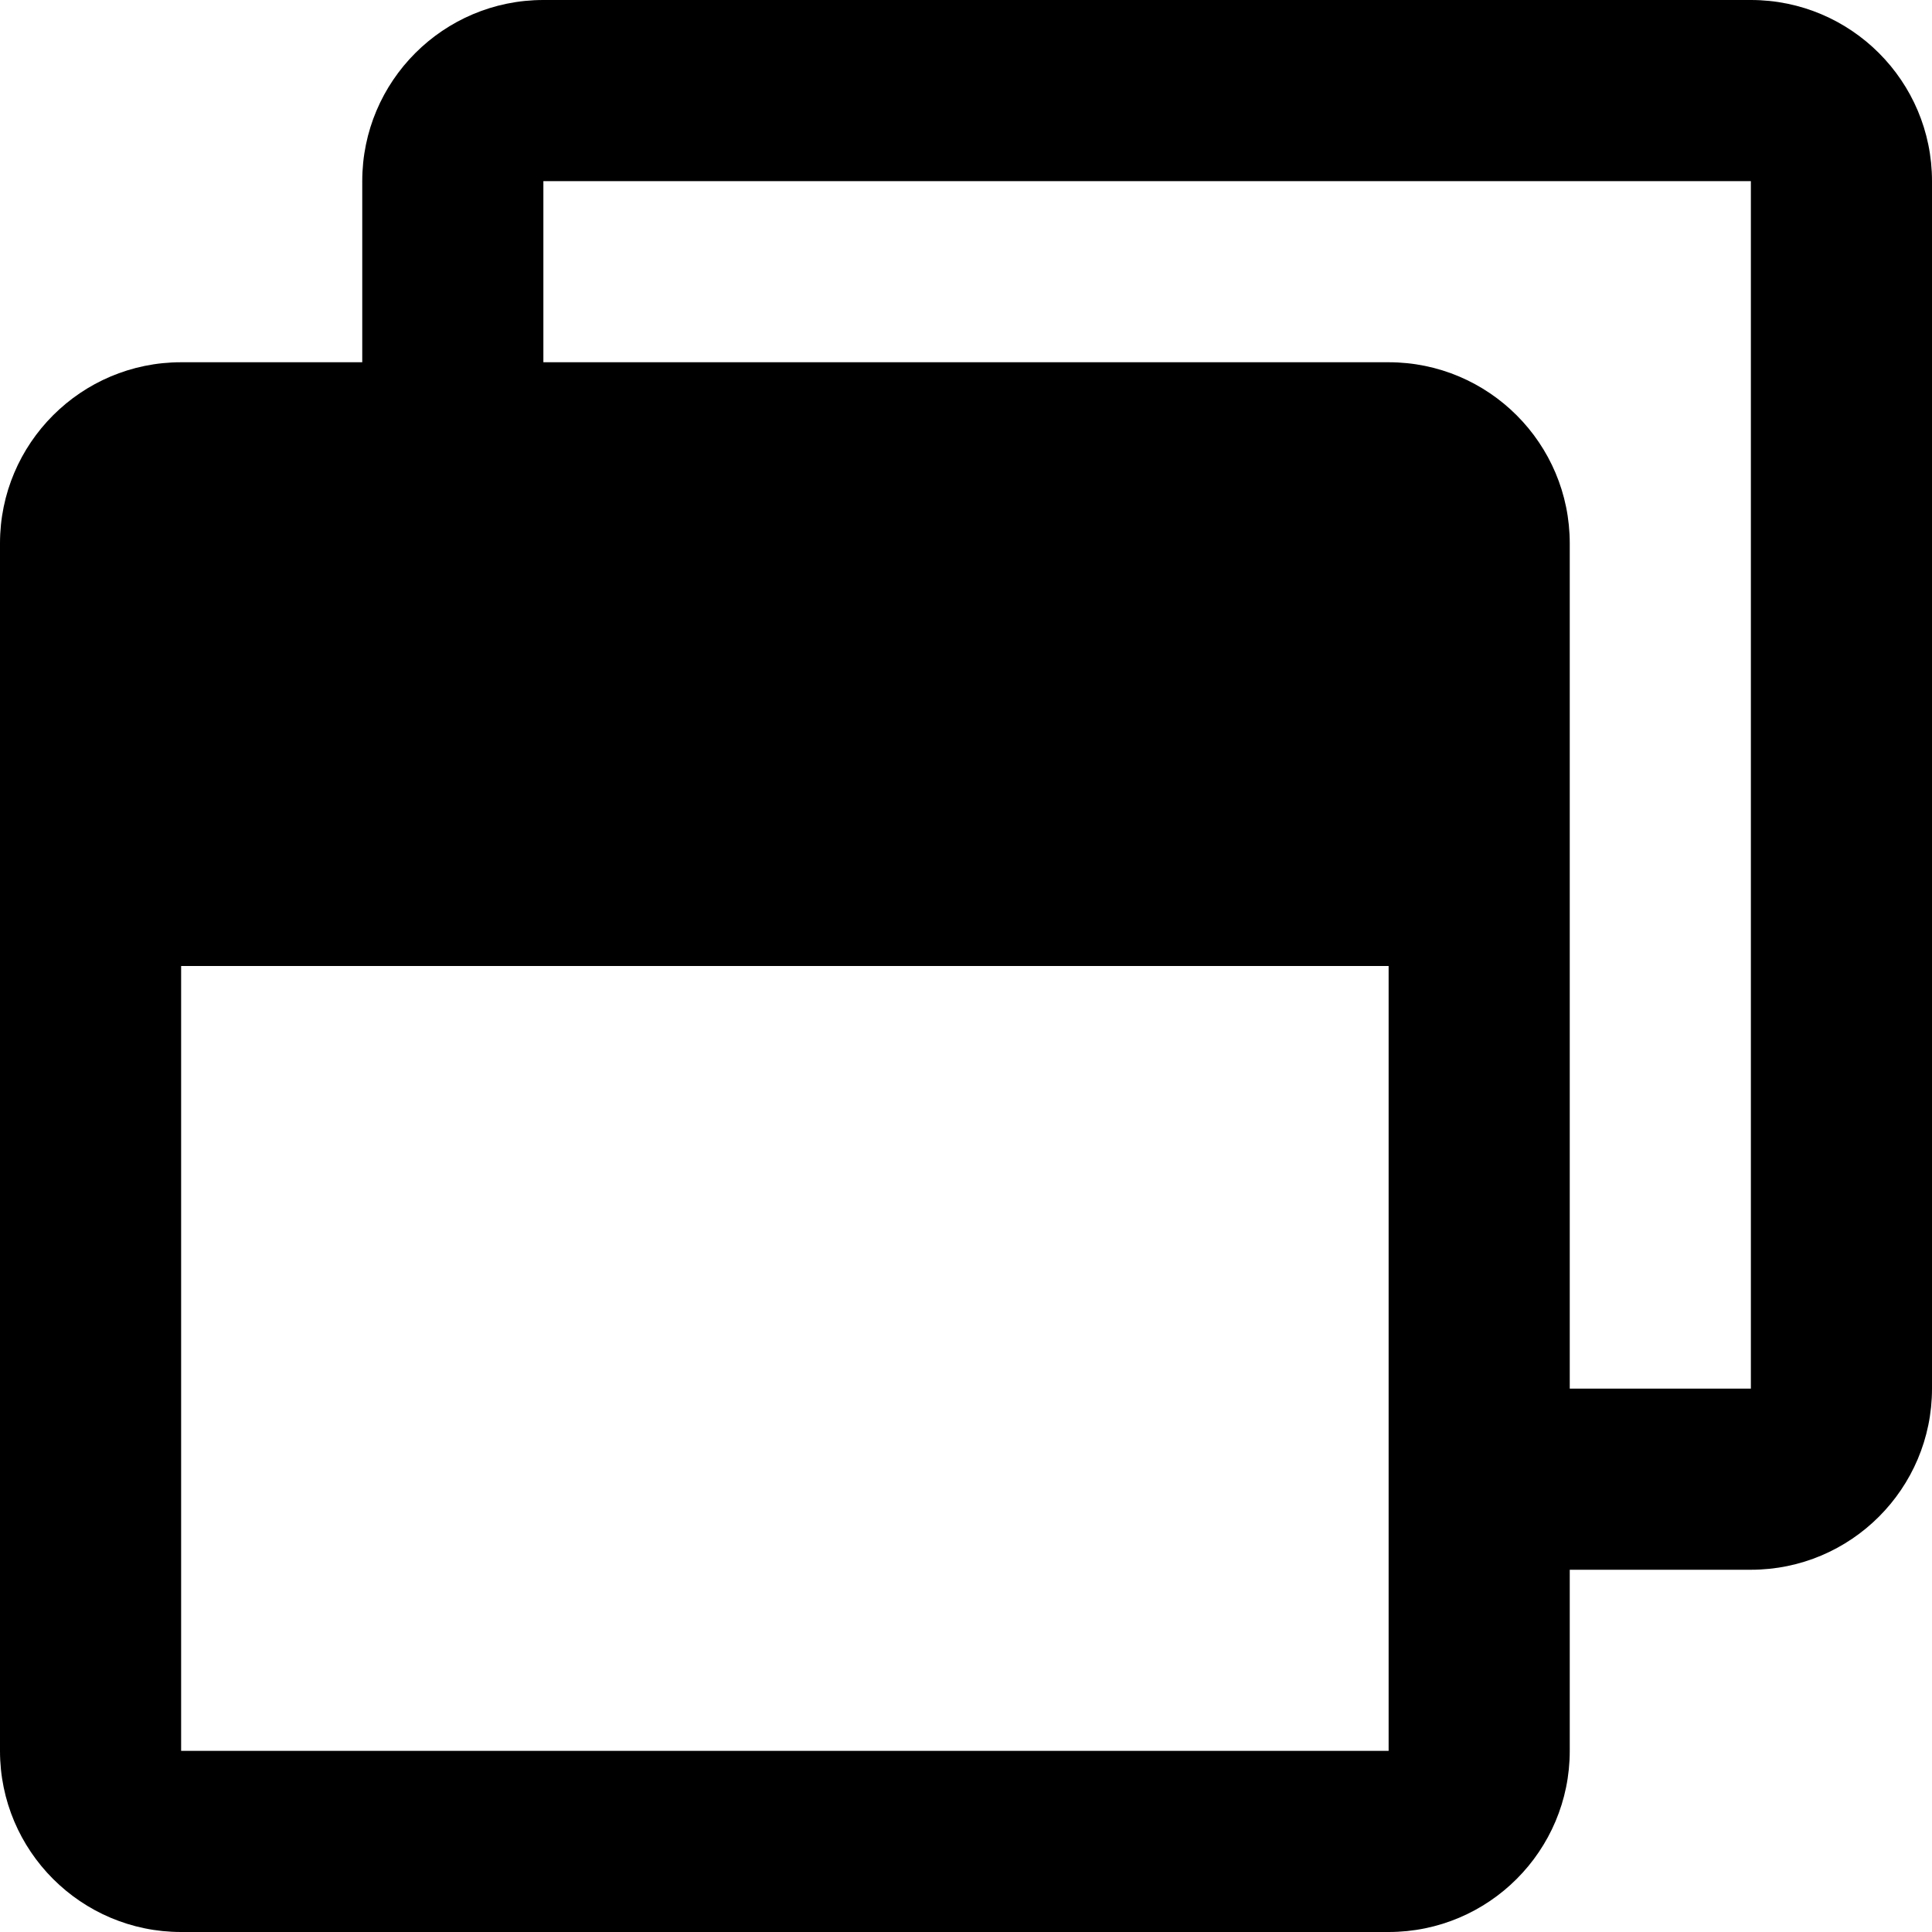
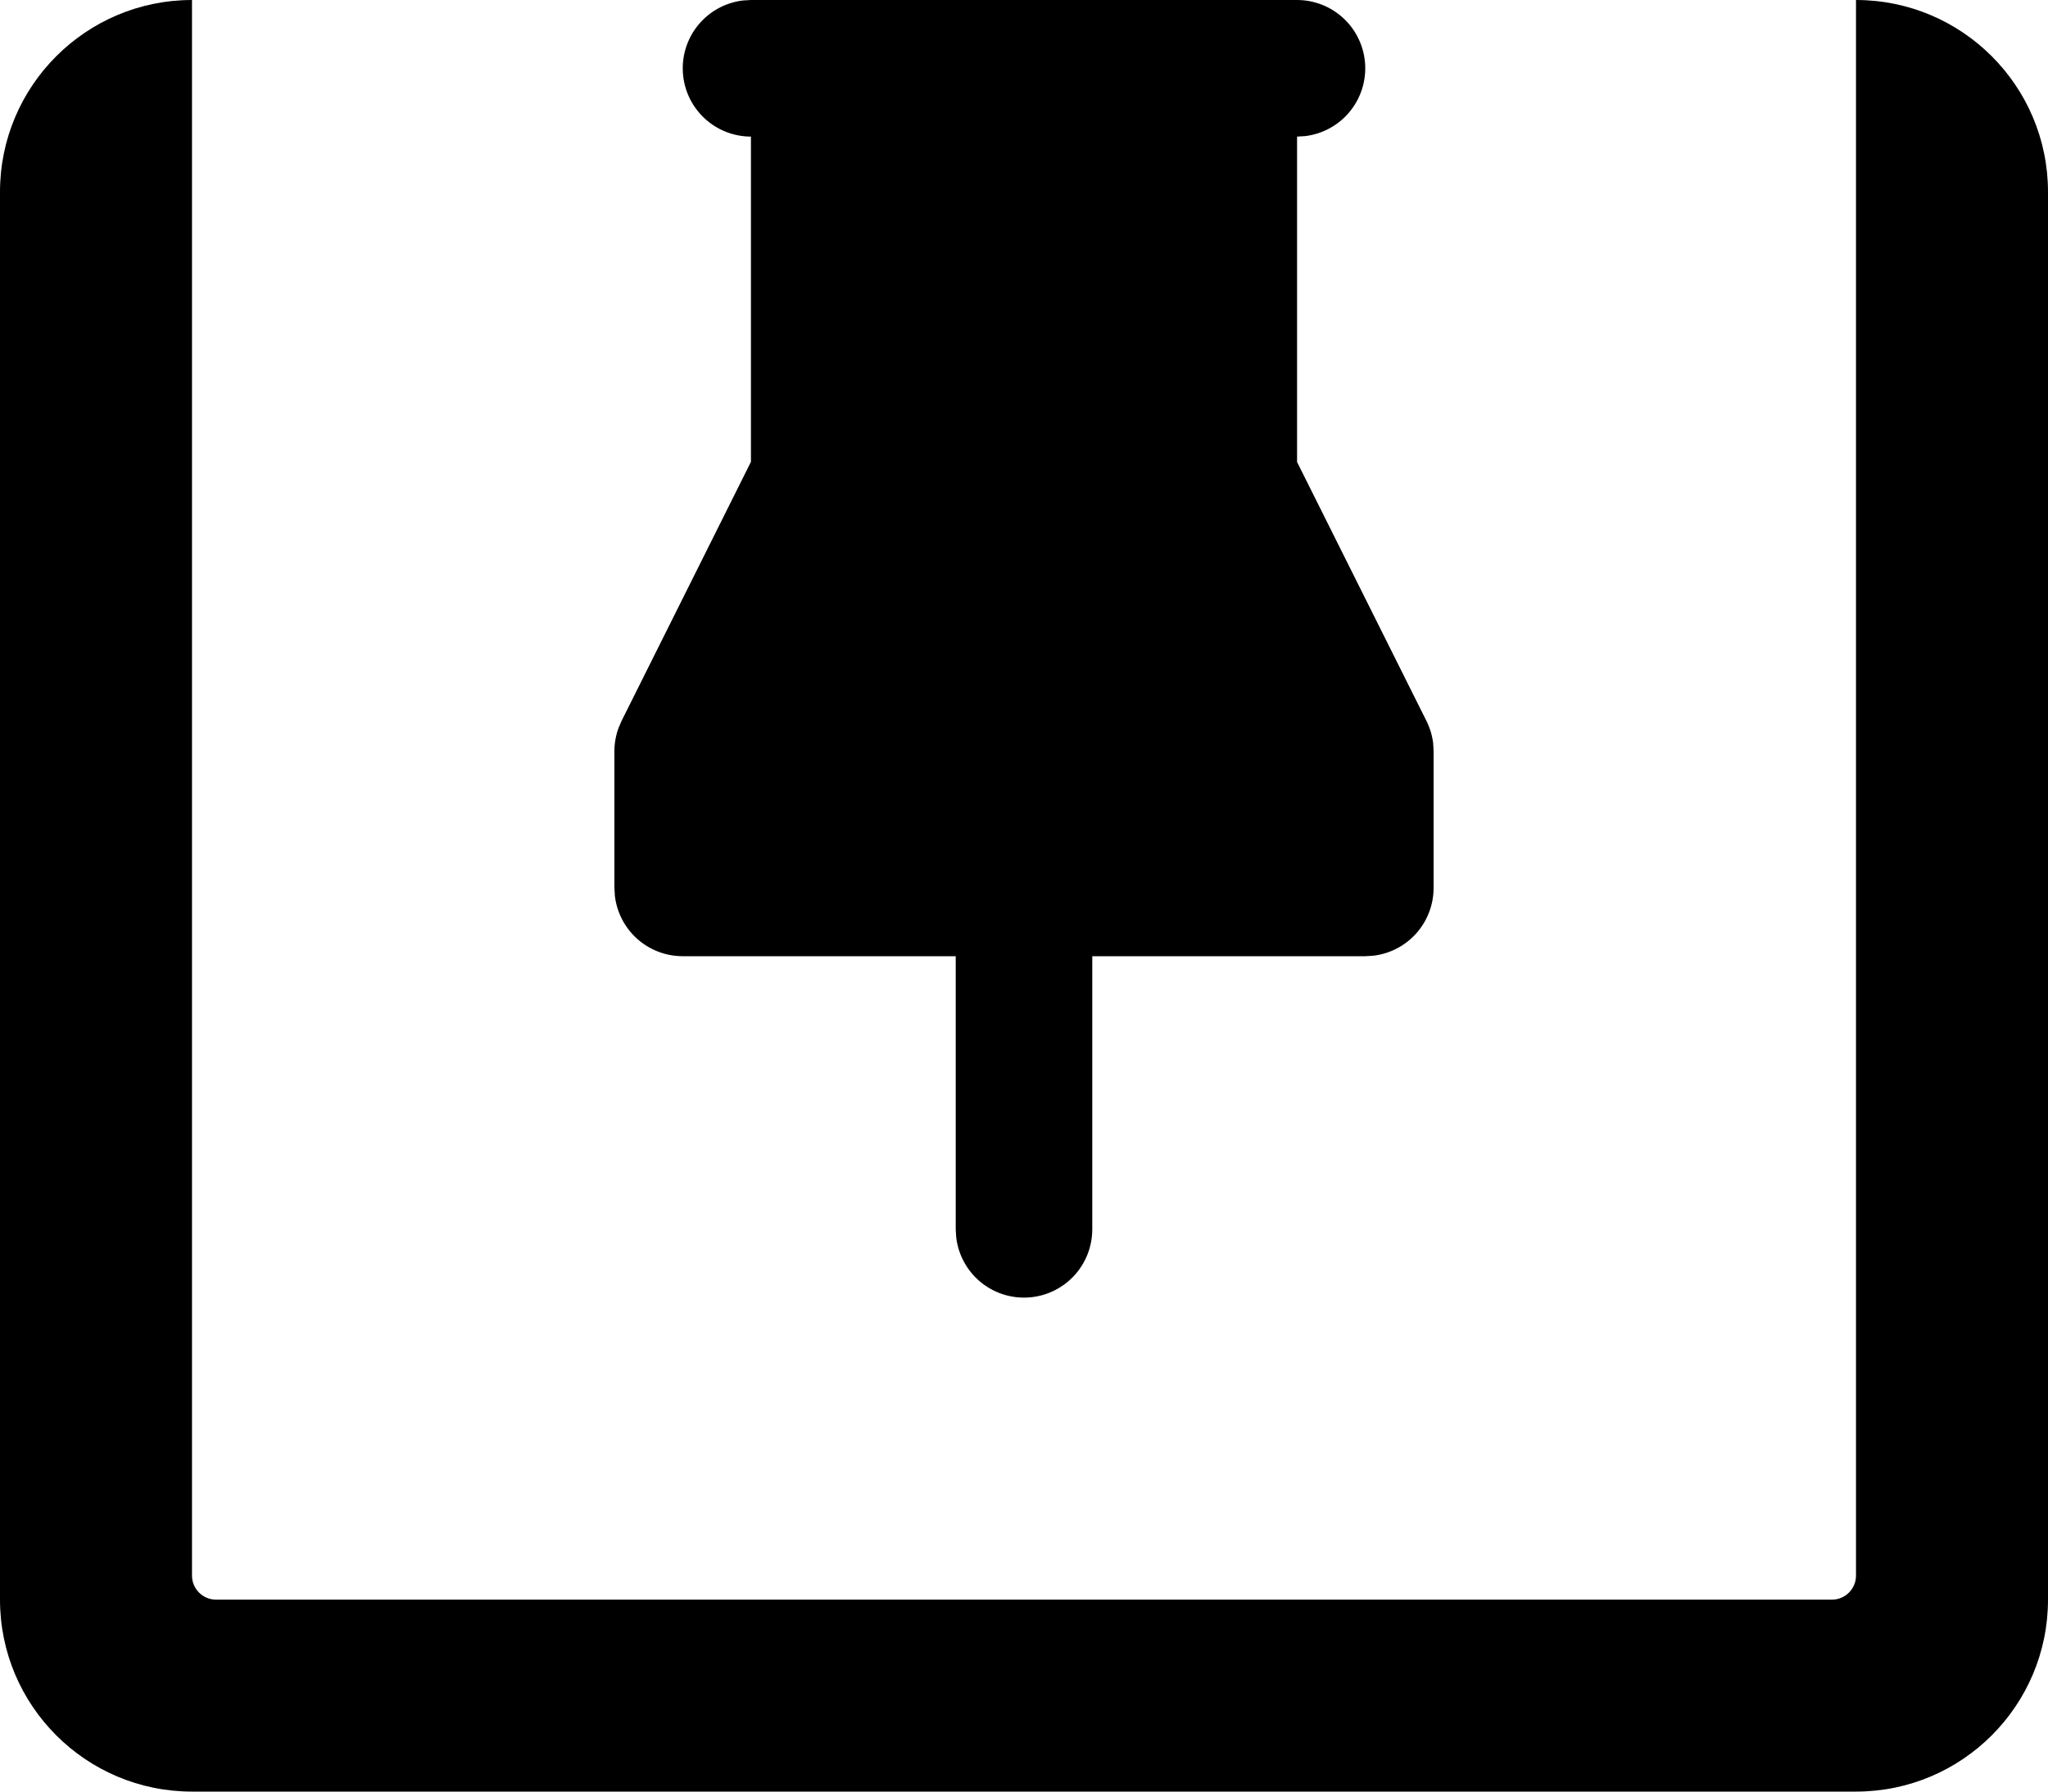
- <svg xmlns="http://www.w3.org/2000/svg" fill="#000000" width="800px" height="800px" viewBox="0 0 512 512">
-   <path d="M464 0H144c-26.5 0-48 21.5-48 48v48H48c-26.5 0-48 21.5-48 48v320c0 26.5 21.5 48 48 48h320c26.5 0 48-21.5 48-48v-48h48c26.5 0 48-21.5 48-48V48c0-26.5-21.5-48-48-48zm-96 464H48V256h320v208zm96-96h-48V144c0-26.5-21.5-48-48-48H144V48h320v320z" />
+ <svg xmlns="http://www.w3.org/2000/svg" width="800" height="700" viewBox="0 0 800 700" fill="none">
+   <path d="M506.667 0C513.463 0.008 520.001 2.612 524.943 7.281C529.885 11.95 532.86 18.332 533.258 25.122C533.656 31.912 531.449 38.598 527.086 43.814C522.724 49.029 516.536 52.381 509.787 53.185L506.667 53.371V180.503L557.173 281.615C558.568 284.382 559.47 287.371 559.84 290.448L560 293.543V346.915C559.999 353.451 557.601 359.76 553.261 364.644C548.921 369.529 542.94 372.649 536.453 373.414L533.333 373.601H426.667V480.344C426.659 487.145 424.057 493.688 419.391 498.633C414.725 503.579 408.348 506.555 401.563 506.954C394.778 507.353 388.097 505.144 382.884 500.778C377.672 496.413 374.323 490.22 373.52 483.466L373.333 480.344V373.601H266.667C260.135 373.6 253.831 371.2 248.95 366.857C244.069 362.513 240.951 356.529 240.187 350.037L240 346.915V293.543C240.004 290.449 240.545 287.379 241.6 284.47L242.827 281.615L293.333 180.449V53.371C286.537 53.364 279.999 50.76 275.057 46.09C270.115 41.421 267.14 35.04 266.742 28.25C266.344 21.46 268.551 14.774 272.914 9.558C277.276 4.342 283.464 0.99 290.213 0.187L293.333 0H506.667Z" fill="black" />
+   <path fill-rule="evenodd" clip-rule="evenodd" d="M75 0C33.594 0 0 33.594 0 75V625C0 666.406 33.594 700 75 700H725C766.406 700 800 666.406 800 625V75C800 33.594 766.406 0 725 0V250V276V615.625C725 620.781 720.781 625 715.625 625H84.375C79.219 625 75 620.781 75 615.625V276V250V0Z" fill="black" />
</svg>
